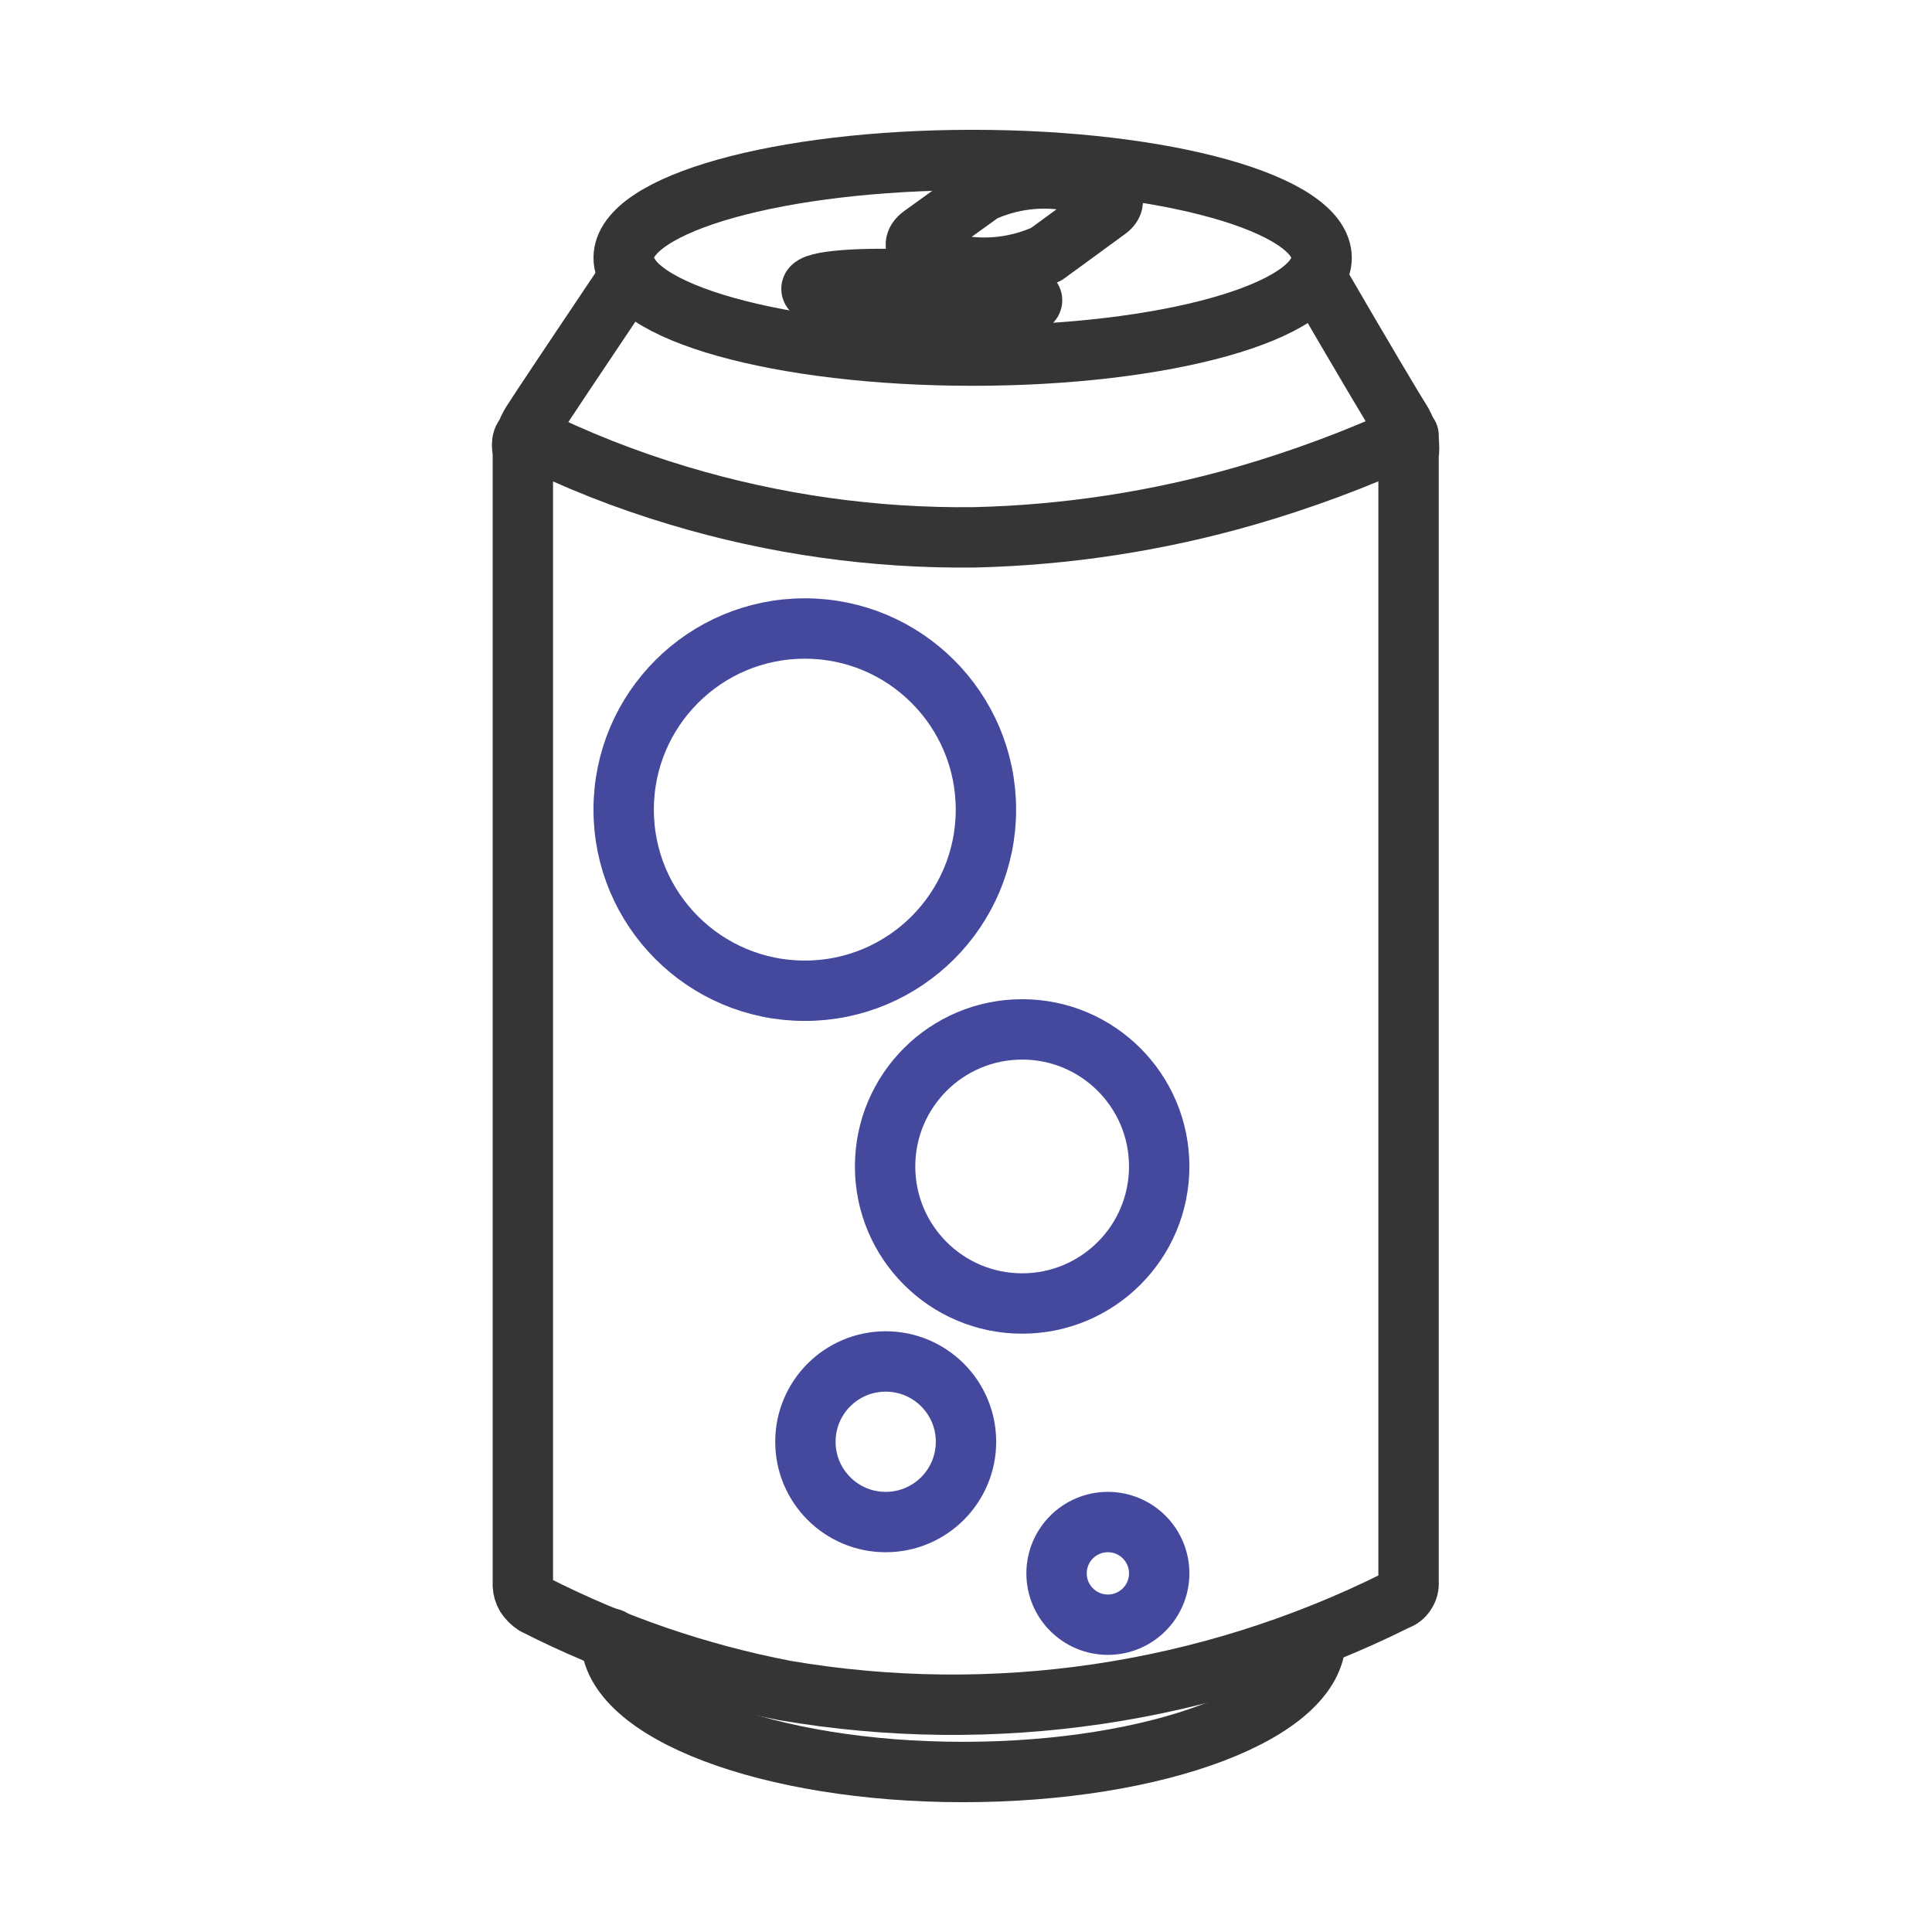
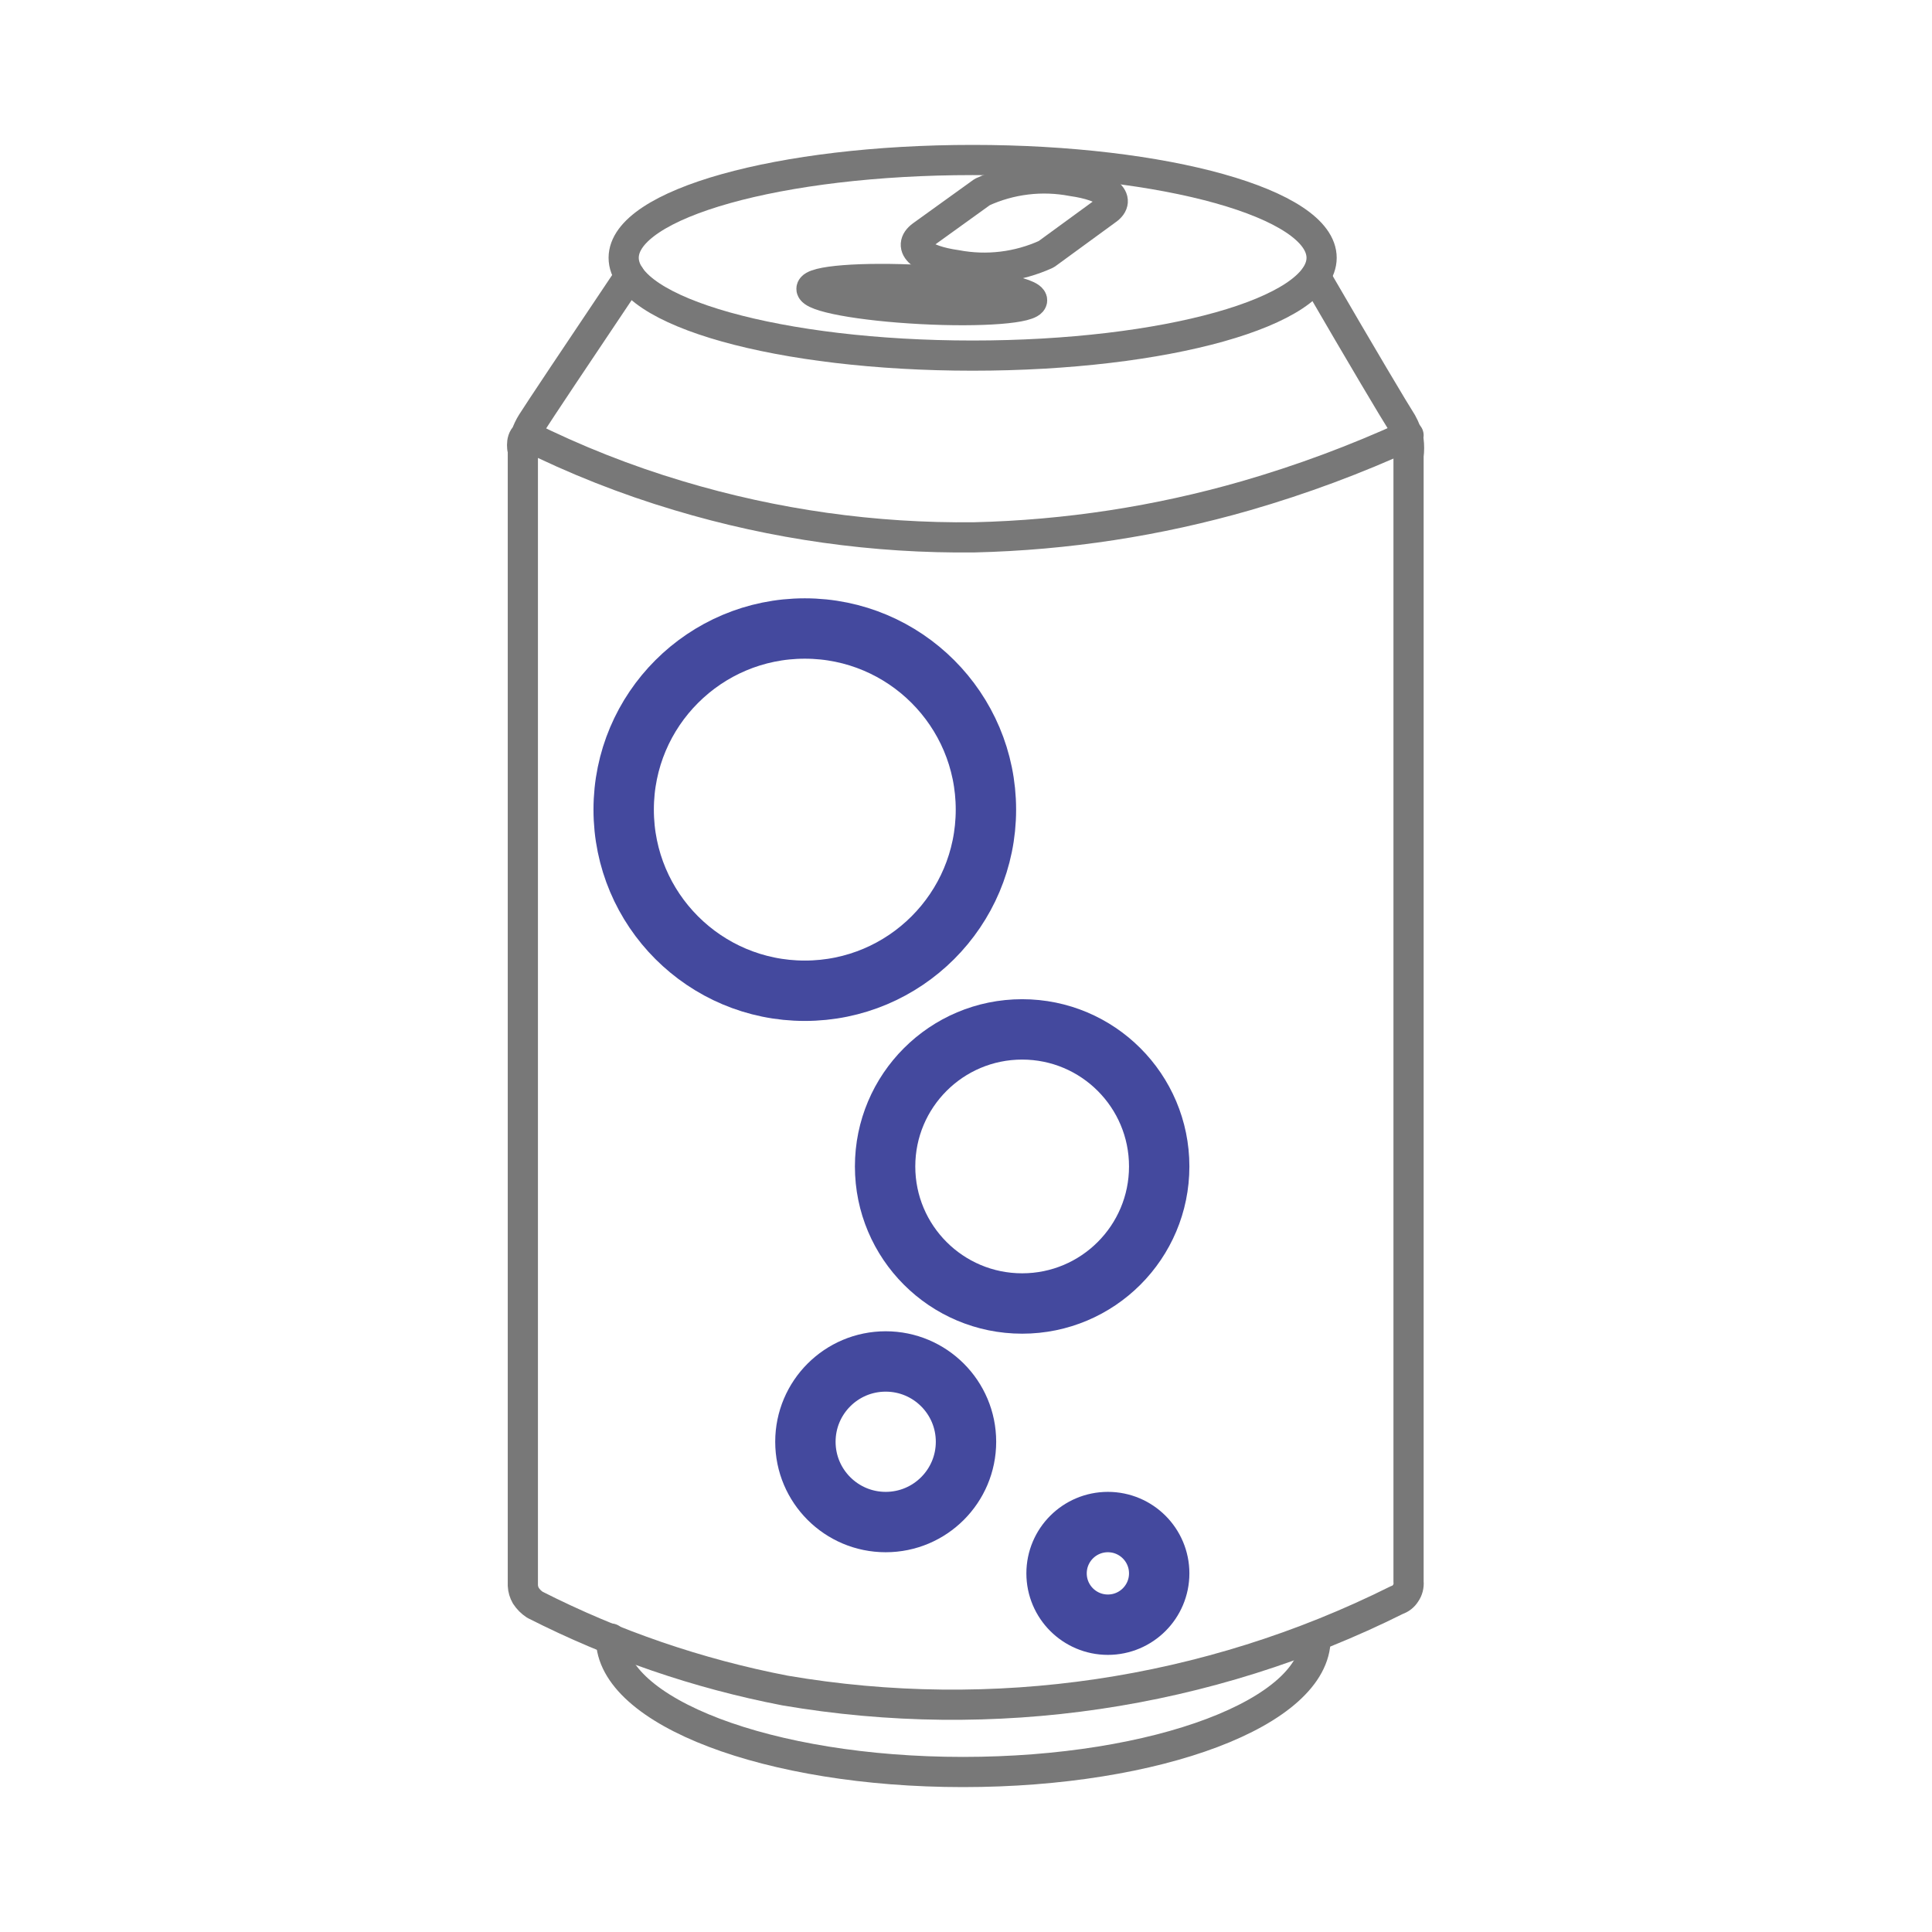
<svg xmlns="http://www.w3.org/2000/svg" viewBox="0 0 32 32">
-   <g fill="none" stroke-linecap="round" stroke-linejoin="round" stroke-width="1">
-     <g stroke="#353535">
+   <g fill="none" stroke-linecap="round" stroke-linejoin="round">
+     <g stroke="#787878" stroke-width="0.5">
      <path d="M10.43,4.57C9.55,5.88,8.91,6.84,8.81,7a1,1,0,0,0-.1.21h0c-.1.08-.05.26-.05.27s0,7.69,0,18.78a.37.37,0,0,0,.05.17.51.51,0,0,0,.15.15A15.72,15.72,0,0,0,13,28a16.48,16.48,0,0,0,10.14-1.5.26.26,0,0,0,.14-.11.28.28,0,0,0,.05-.19c0-10.75,0-18.45,0-18.65a1,1,0,0,0,0-.26A1.05,1.05,0,0,0,23.22,7c-.11-.17-.67-1.11-1.43-2.42" />
      <ellipse cx="16.11" cy="4.27" rx="5.78" ry="1.62" />
      <path d="M8.71,7.21a15.71,15.71,0,0,0,2.53,1,16.36,16.36,0,0,0,4.9.69,17.77,17.77,0,0,0,4.5-.69,19.35,19.35,0,0,0,2.69-1" />
      <path d="M21.79,27.14c0,1.22-2.62,2.21-5.84,2.21s-5.83-1-5.83-2.21" />
      <ellipse cx="15.27" cy="4.89" rx="0.24" ry="1.83" transform="translate(9.58 19.87) rotate(-86.98)" />
      <path d="M18.33,3.48l-1,.73a2.47,2.47,0,0,1-1.49.18h0c-.57-.08-.83-.3-.57-.49l1-.72A2.46,2.46,0,0,1,17.76,3h0C18.33,3.08,18.59,3.3,18.33,3.48Z" />
    </g>
-     <g stroke="#44499E">
+     <g stroke="#44499E" stroke-width="1">
      <circle cx="13.33" cy="13.41" r="3" />
      <circle cx="16.93" cy="19.32" r="2.27" />
      <circle cx="18.35" cy="26.06" r="0.85" />
      <circle cx="14.67" cy="23.88" r="1.33" />
    </g>
  </g>
</svg>
